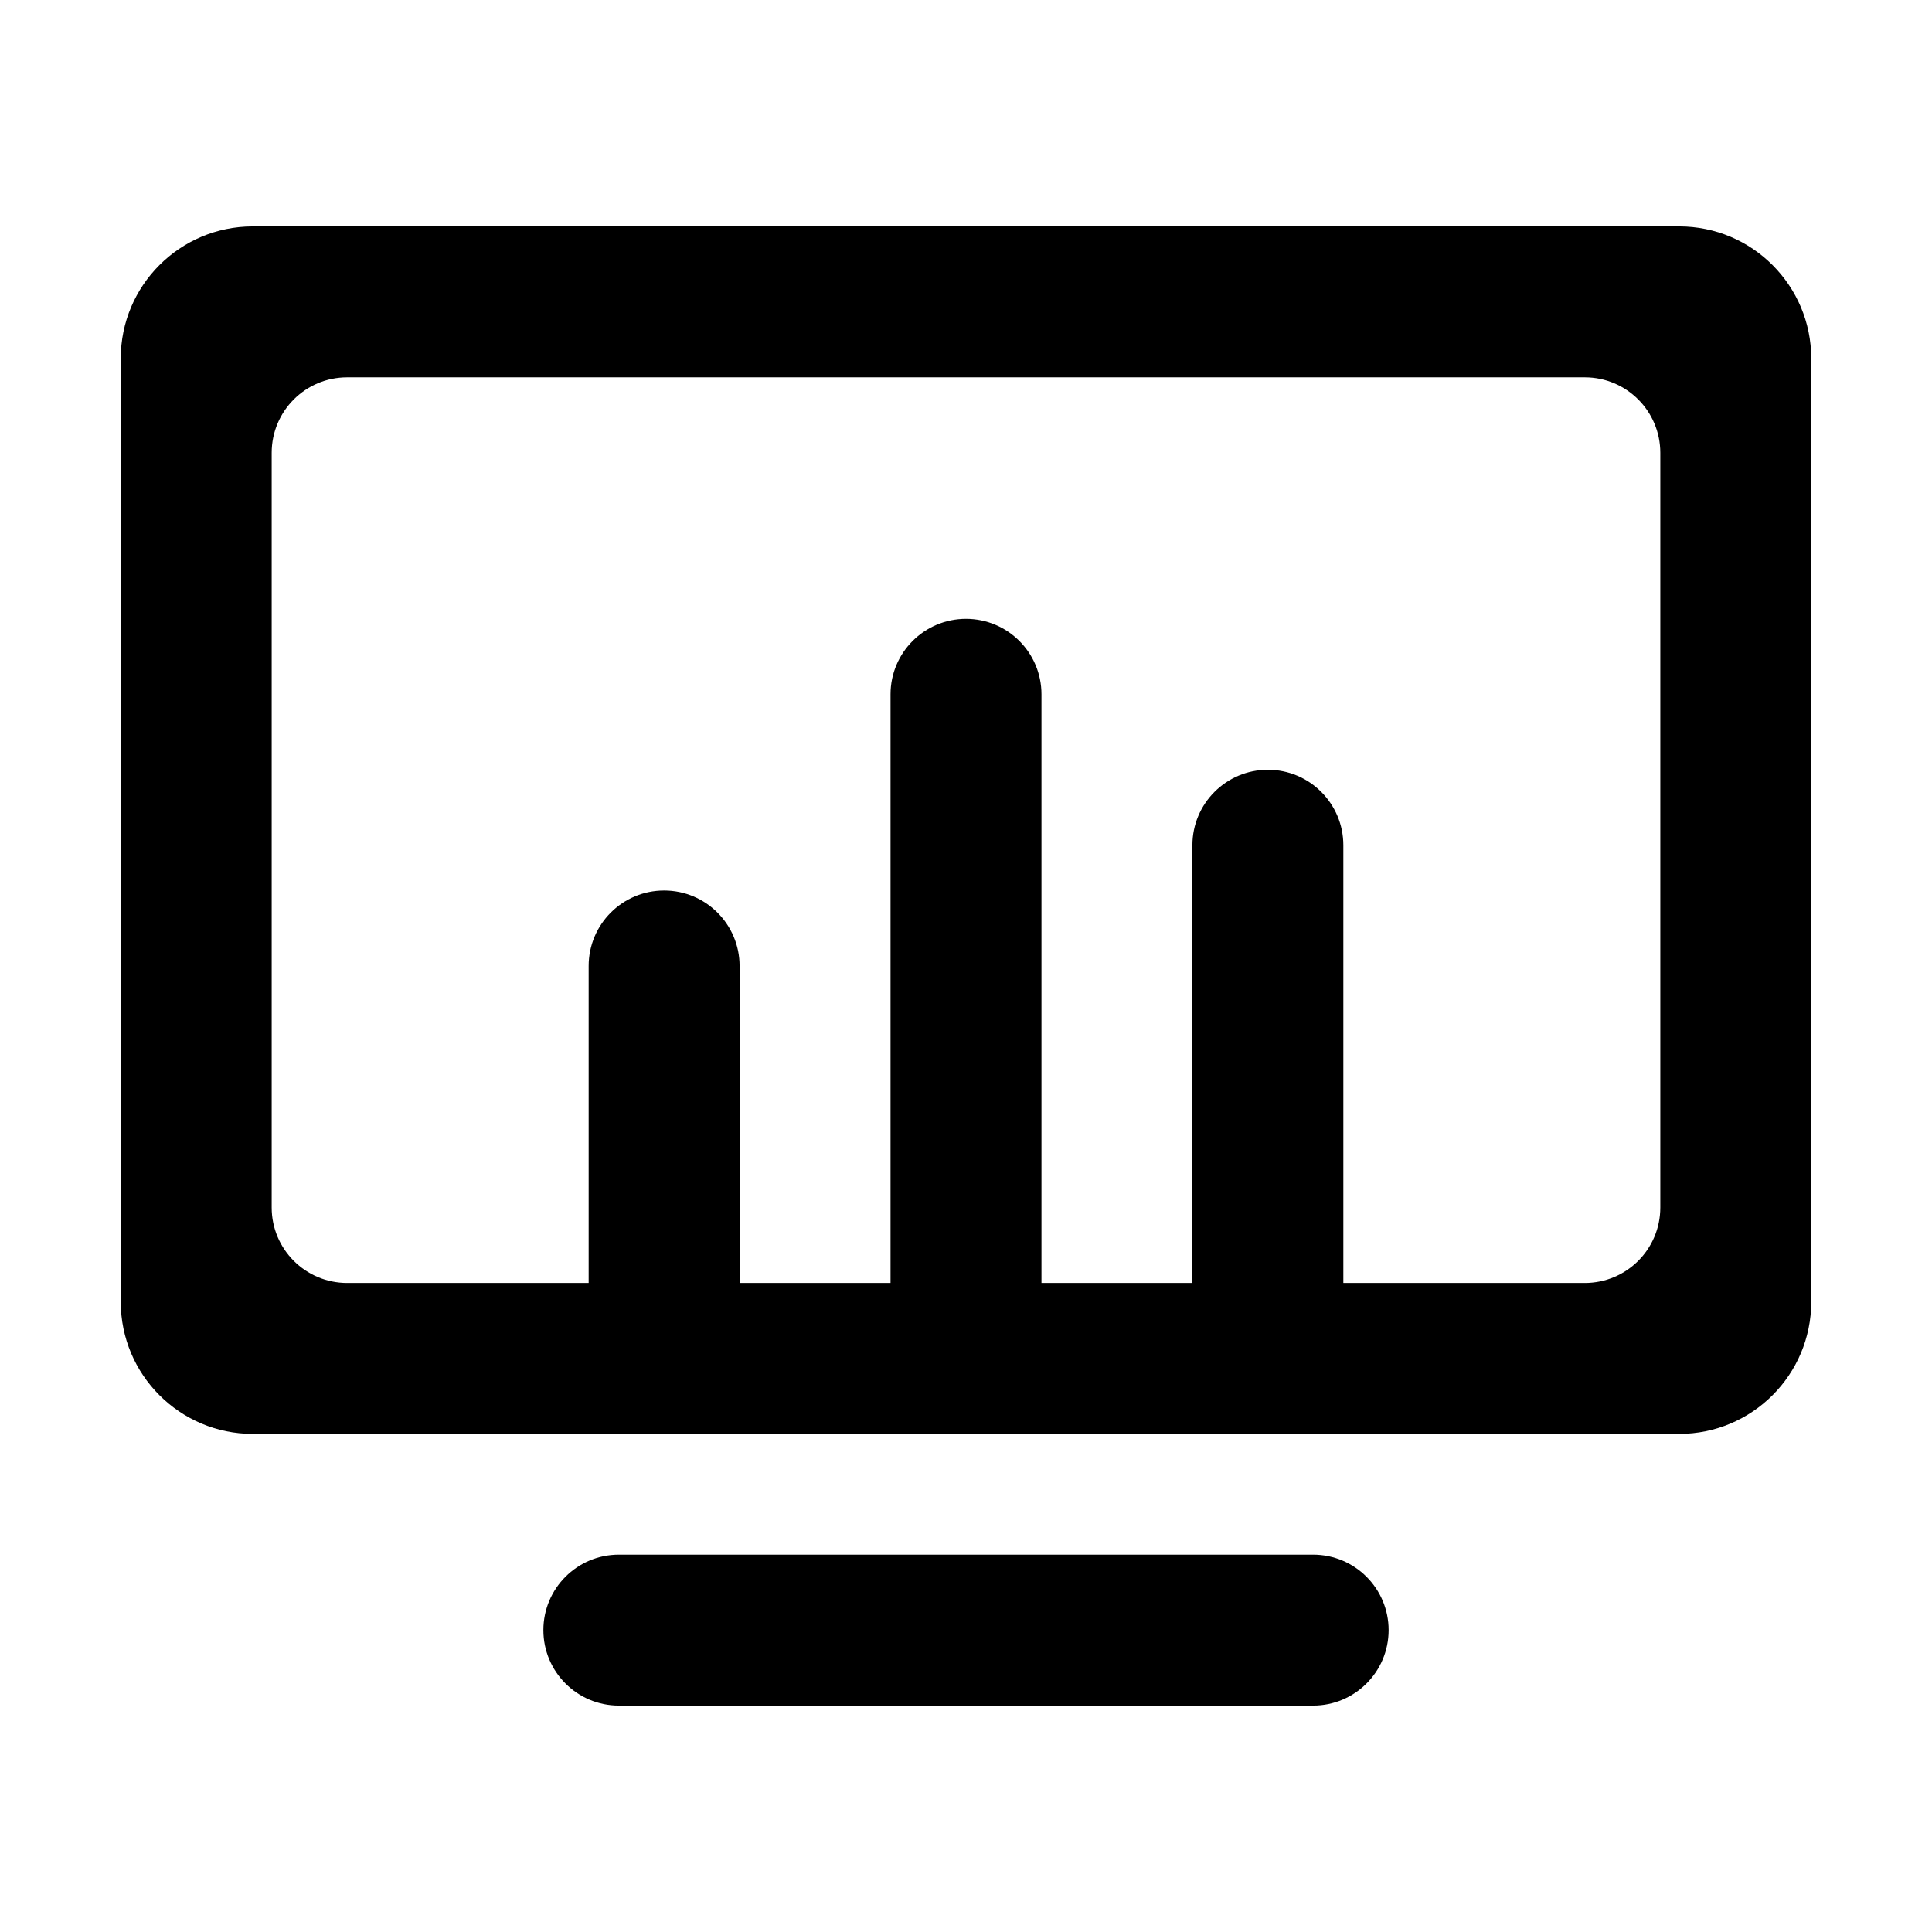
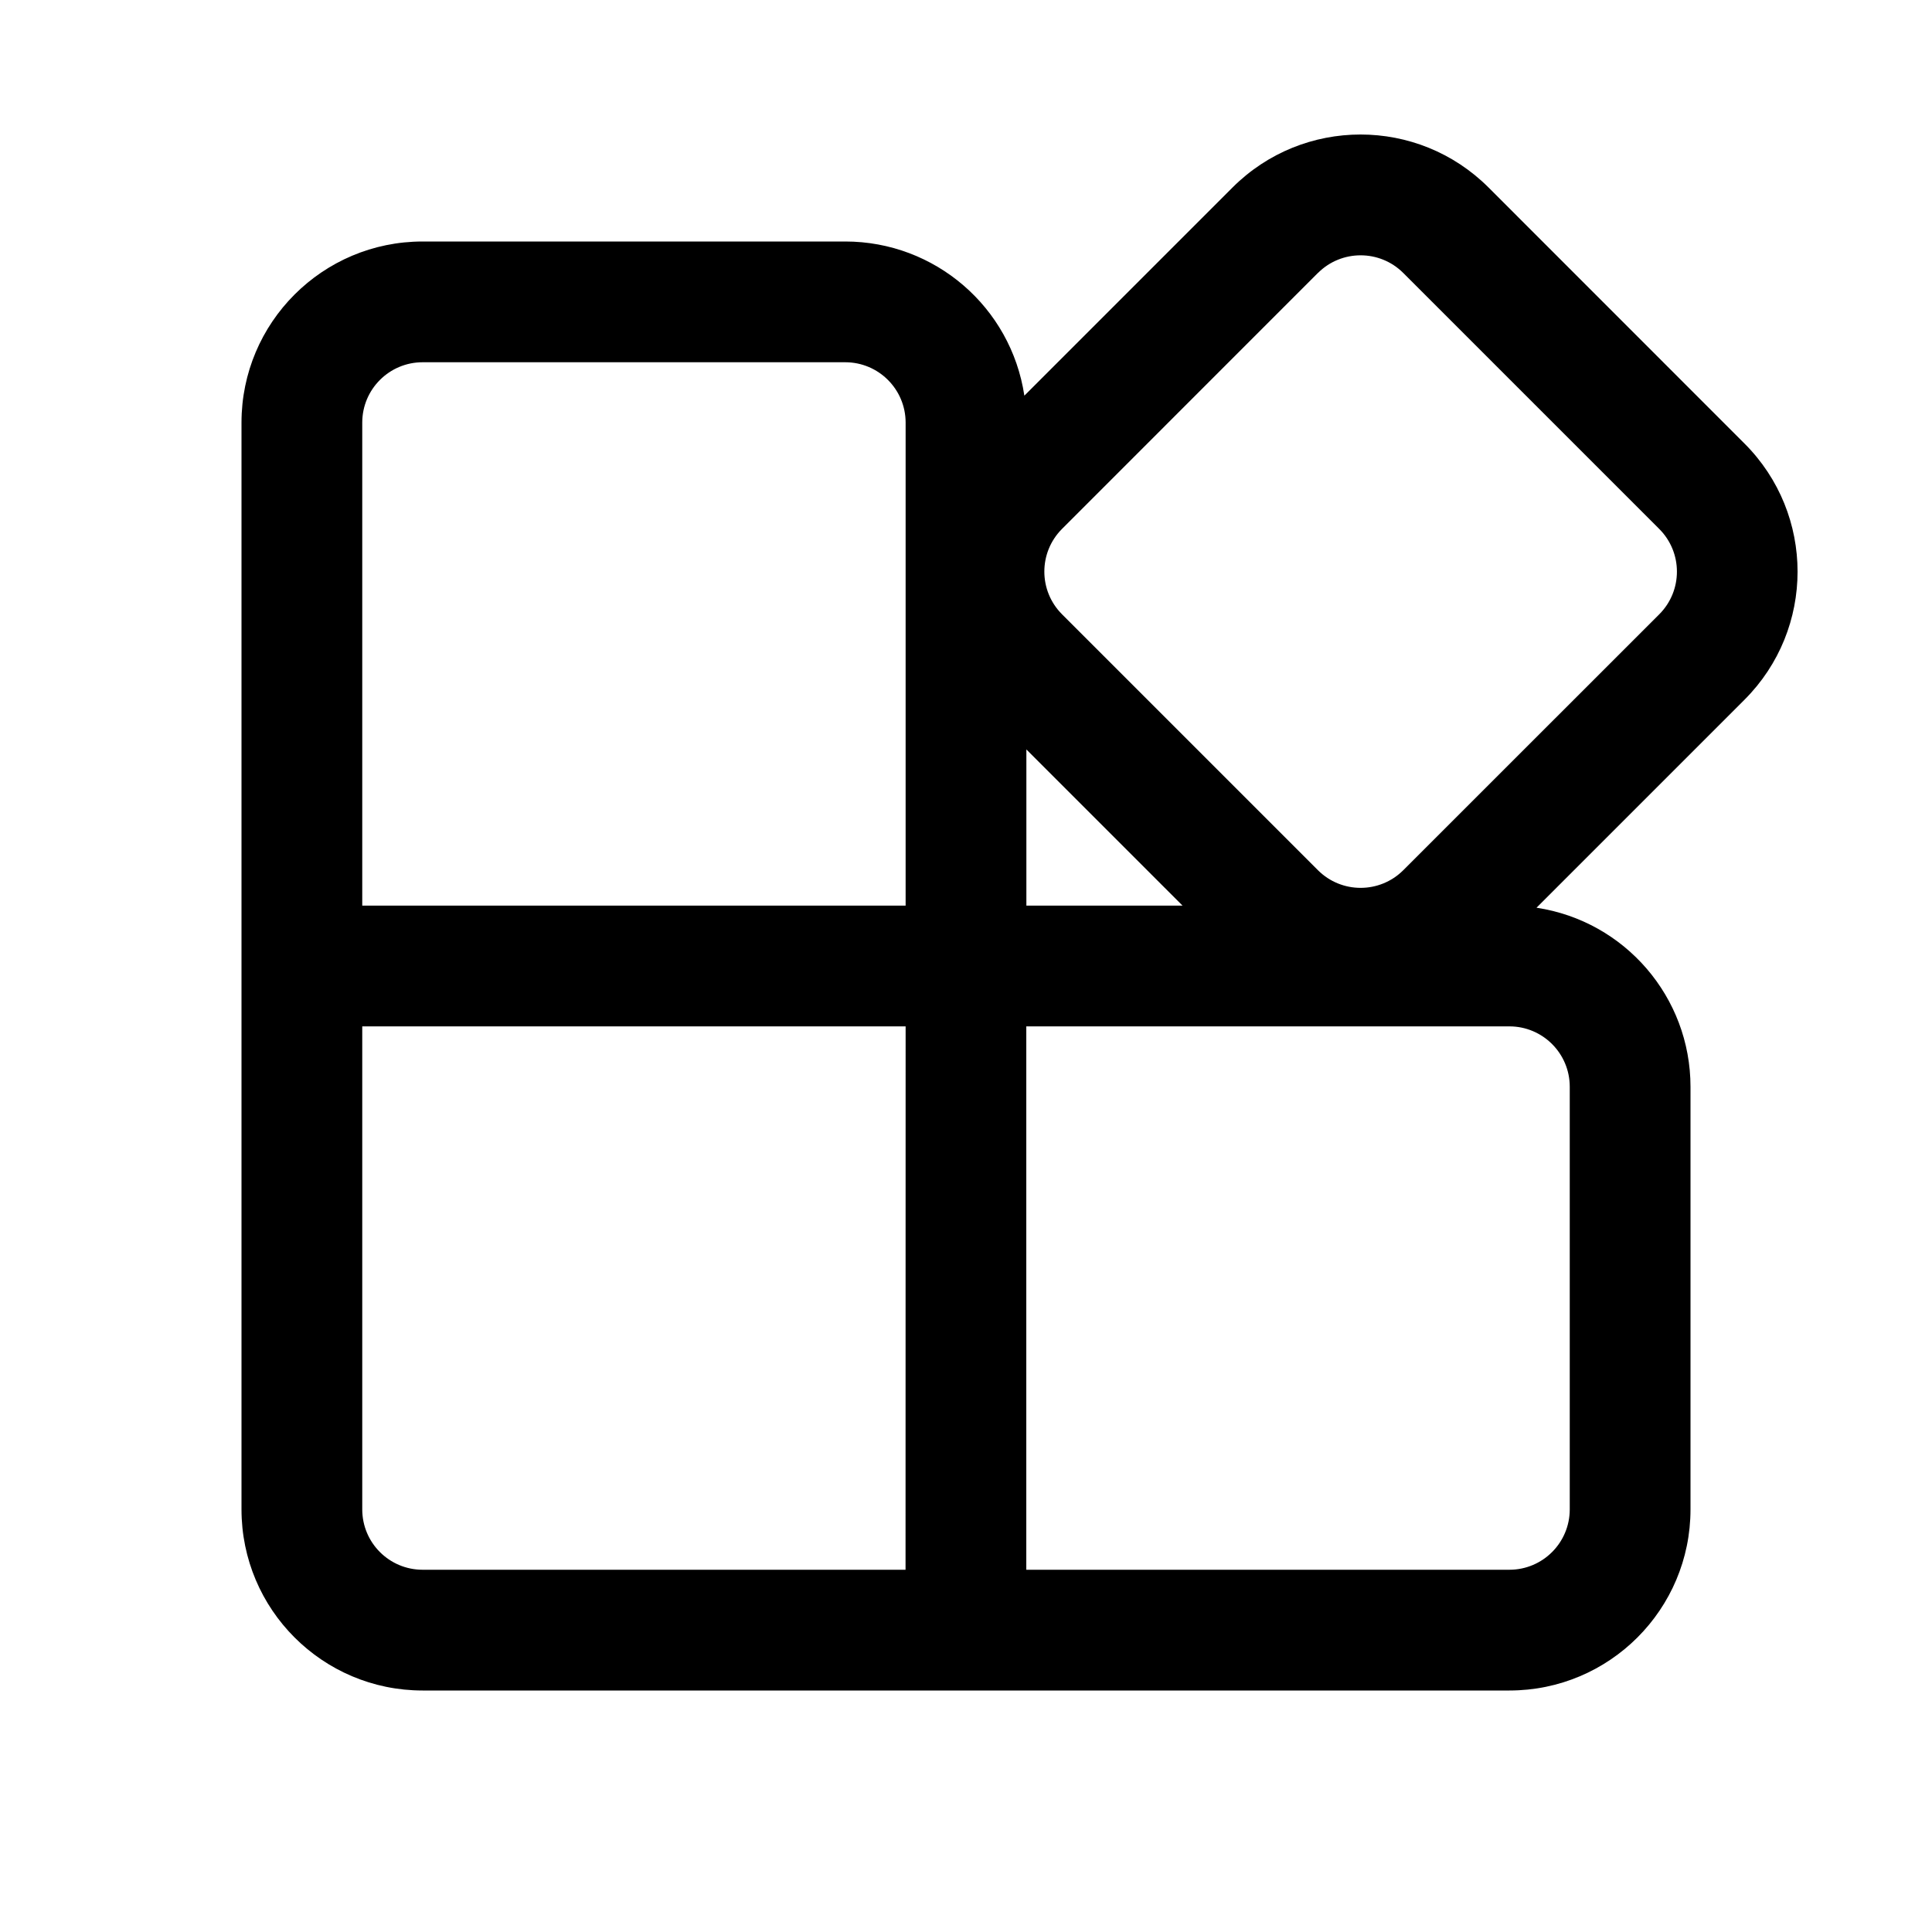
- <svg xmlns="http://www.w3.org/2000/svg" t="1547360688278" class="icon" style="" viewBox="0 0 1024 1024" version="1.1" p-id="6717" width="200" height="200">
-   <defs>
-     <style type="text/css" />
-   </defs>
-   <path d="M890 120H134a70 70 0 0 0-70 70v500a70 70 0 0 0 70 70h756a70 70 0 0 0 70-70V190a70 70 0 0 0-70-70z m-10 520a40 40 0 0 1-40 40H712V448a40 40 0 0 0-80 0v232h-80V368a40 40 0 0 0-80 0v312h-80V512a40 40 0 0 0-80 0v168H184a40 40 0 0 1-40-40V240a40 40 0 0 1 40-40h656a40 40 0 0 1 40 40zM696 824H328a40 40 0 0 0 0 80h368a40 40 0 0 0 0-80z" p-id="6718" />
+ <svg xmlns="http://www.w3.org/2000/svg" viewBox="0 0 24 24">
+   <g fill="none">
+     <path d="M18.492 2.33l3.179 3.18a2.25 2.25 0 0 1 0 3.182l-2.584 2.584A2.25 2.25 0 0 1 21 13.5v5.25A2.25 2.25 0 0 1 18.75 21H5.25A2.25 2.25 0 0 1 3 18.75V5.25A2.25 2.25 0 0 1 5.25 3h5.25a2.25 2.25 0 0 1 2.225 1.915l2.585-2.585a2.25 2.25 0 0 1 3.182 0zM4.5 18.75c0 .415.336.75.75.75h5.999l.001-6.75H4.5v6zm8.249.75h6.001a.75.75 0 0 0 .75-.75V13.5a.75.75 0 0 0-.75-.75h-6.001v6.75zM10.5 4.5H5.25a.75.75 0 0 0-.75.75v6h6.75v-6a.75.75 0 0 0-.75-.75zm2.25 4.81v1.94h1.94l-1.94-1.94zm3.62-5.918L13.193 6.57a.75.75 0 0 0 0 1.061l3.179 3.179a.75.75 0 0 0 1.06 0l3.18-3.179a.75.75 0 0 0 0-1.06l-3.18-3.18a.75.75 0 0 0-1.06 0z" fill="currentColor" />
+   </g>
</svg>
